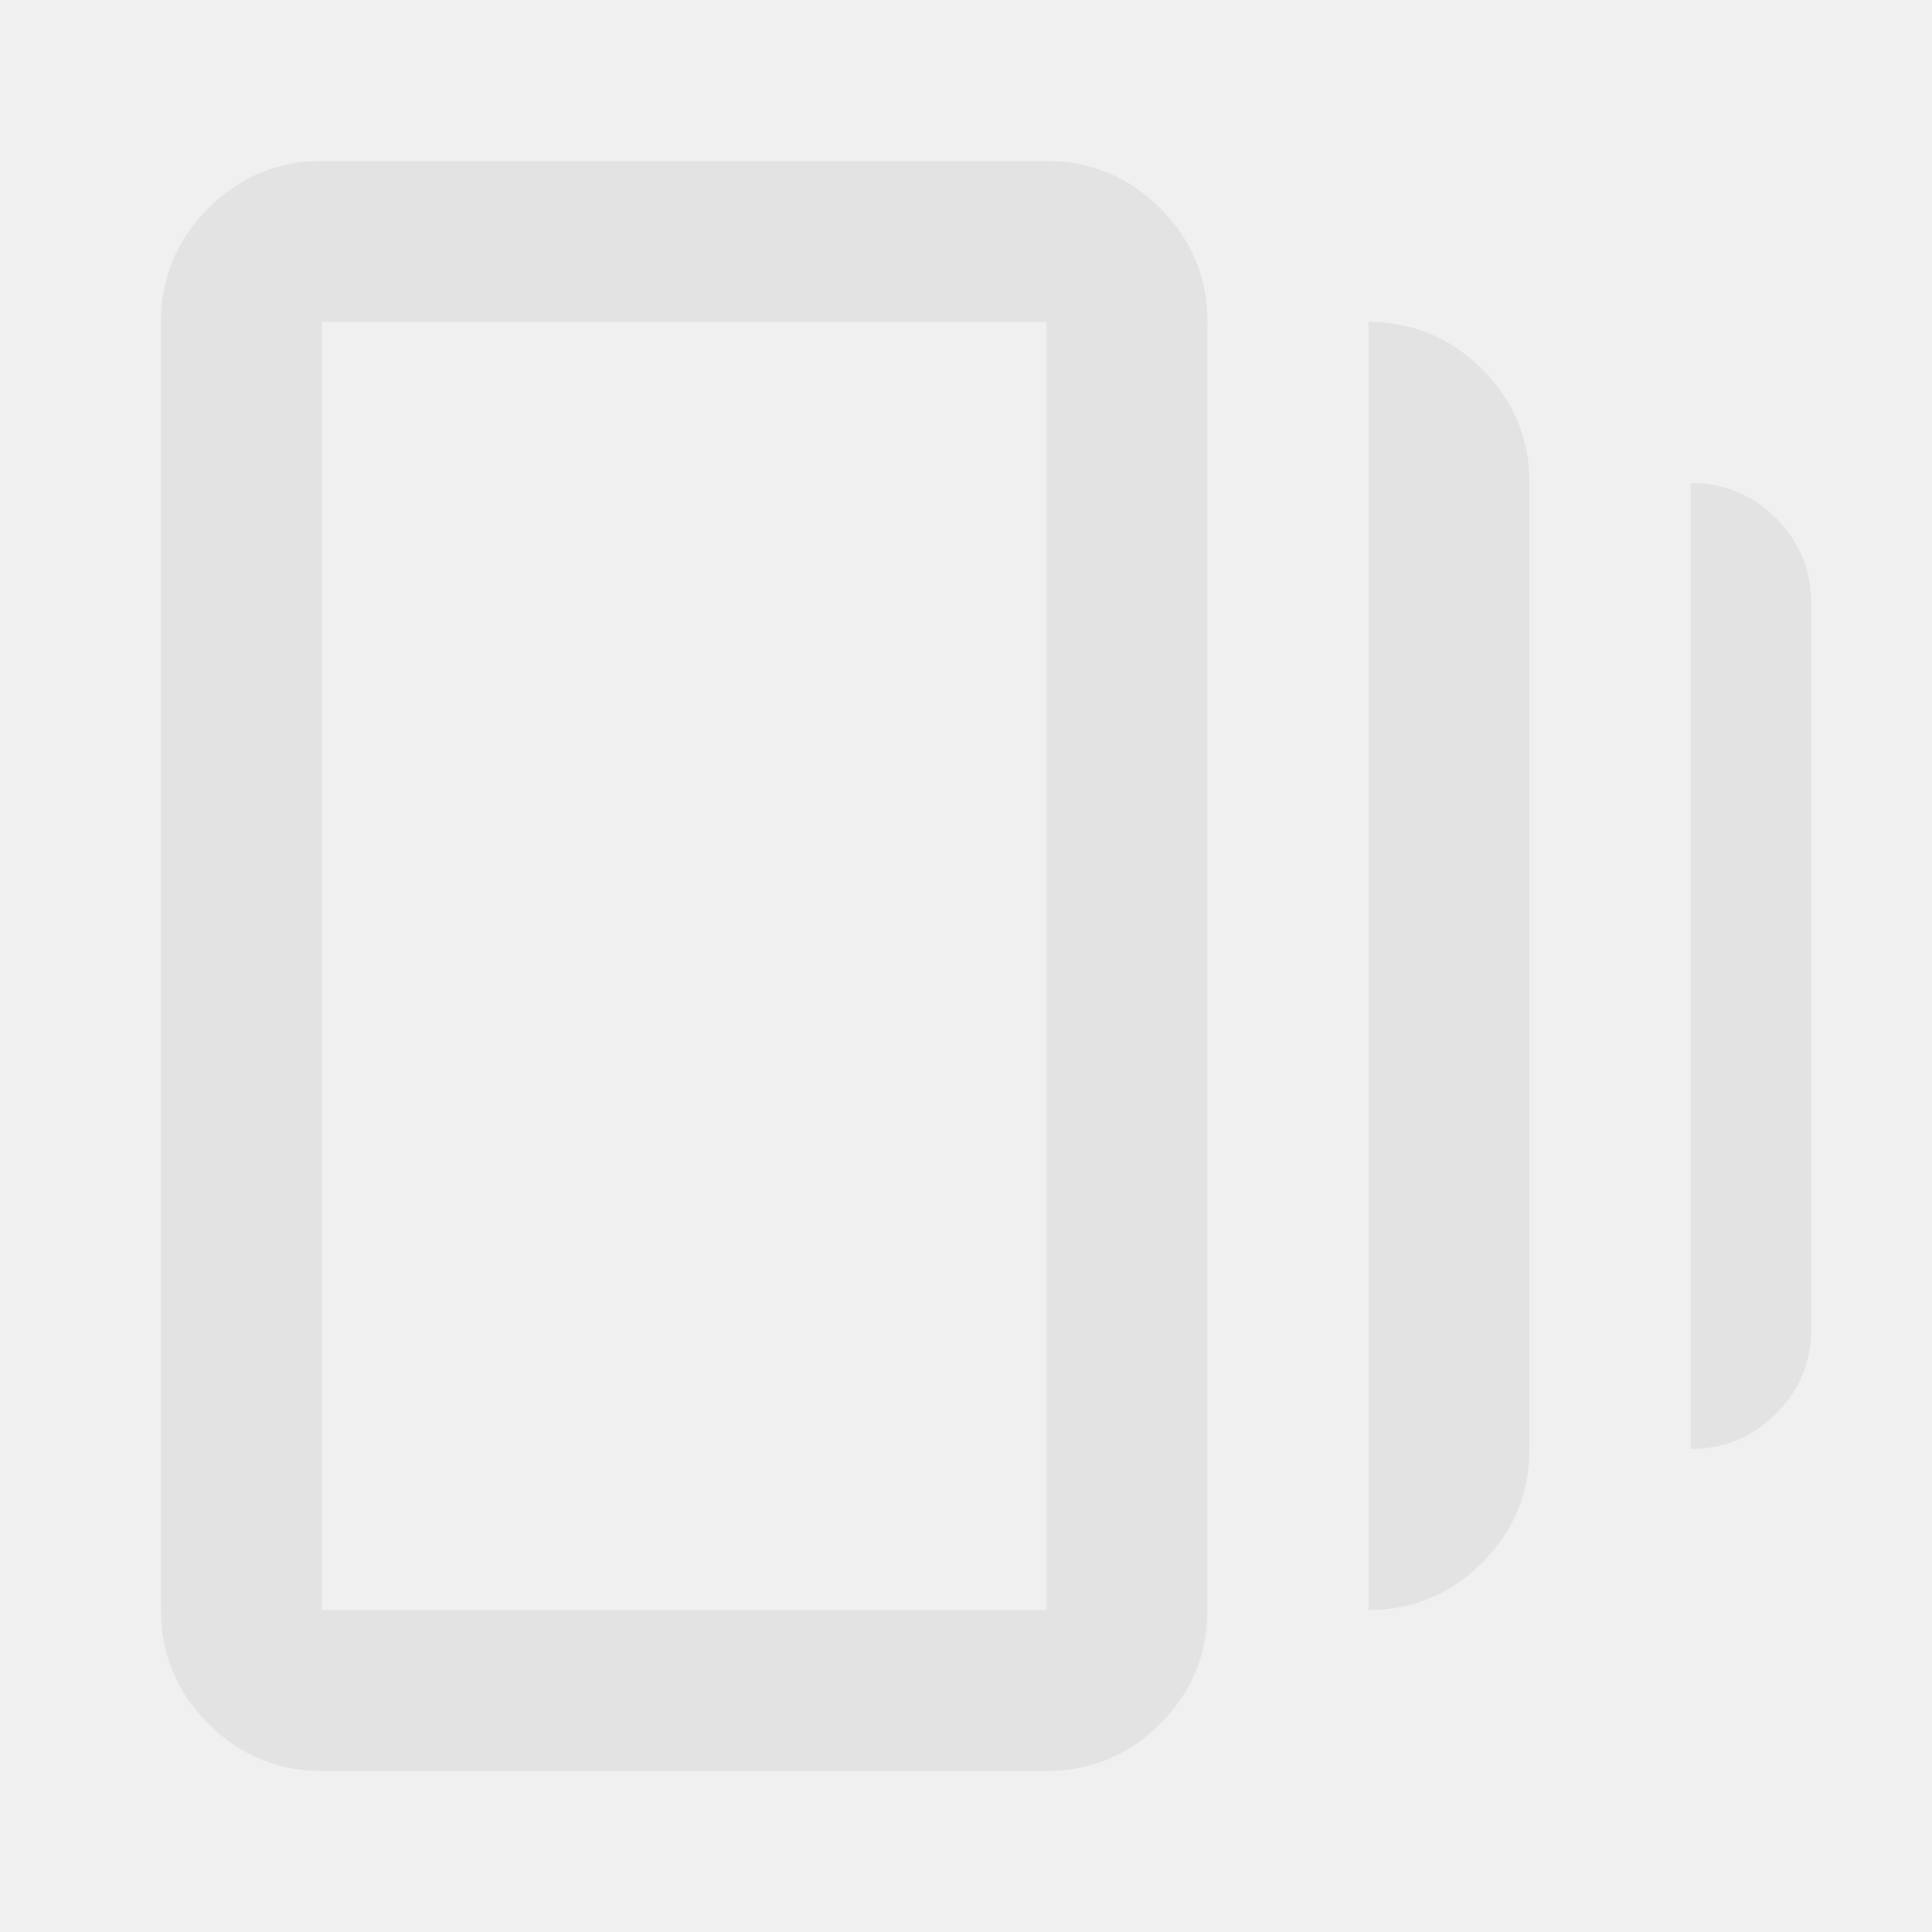
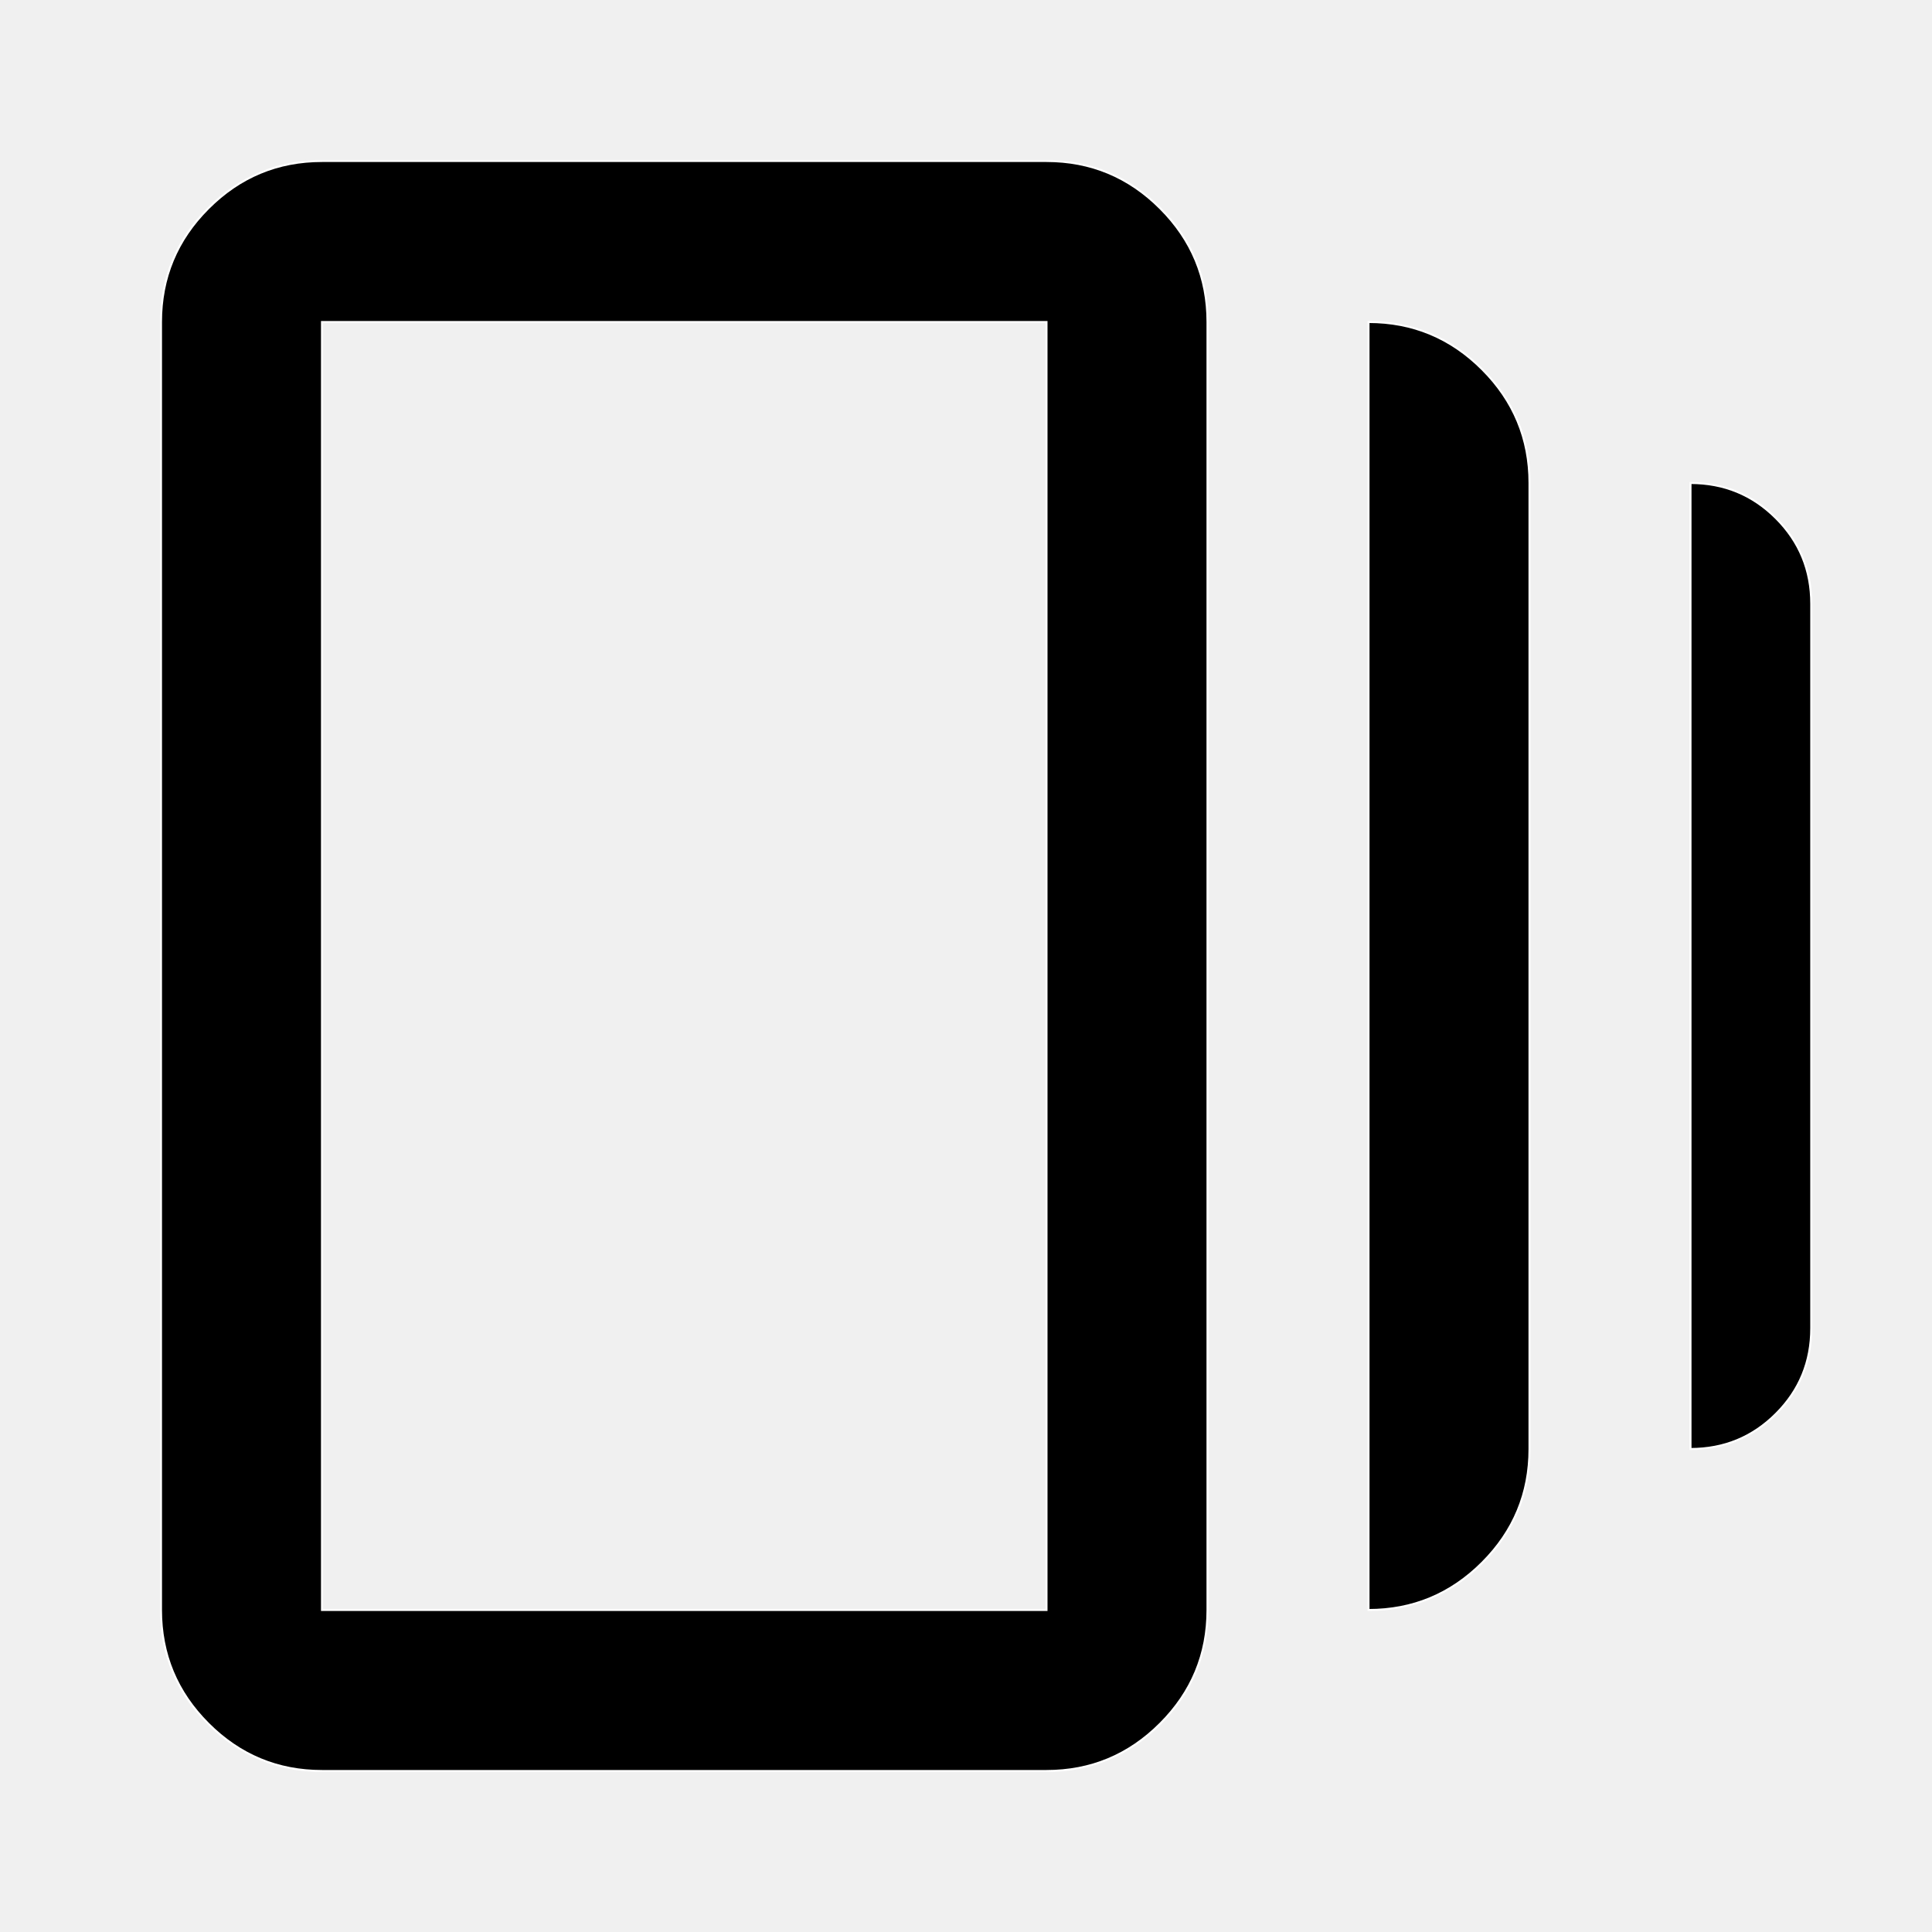
- <svg xmlns="http://www.w3.org/2000/svg" height="24px" viewBox="0 -960 960 960" width="24px" fill="#e3e3e3">
+ <svg xmlns="http://www.w3.org/2000/svg" height="24px" viewBox="0 -960 960 960" width="24px" fill="#000" stroke="#FFF">
  <path d="M680-160v-640q33 0 56.5 23.5T760-720v480q0 33-23.5 56.5T680-160ZM160-80q-33 0-56.5-23.5T80-160v-640q0-33 23.5-56.5T160-880h360q33 0 56.5 23.5T600-800v640q0 33-23.5 56.5T520-80H160Zm680-160v-480q25 0 42.5 17.5T900-660v360q0 25-17.5 42.5T840-240Zm-680 80h360v-640H160v640Zm0-640v640-640Z" />
</svg>
